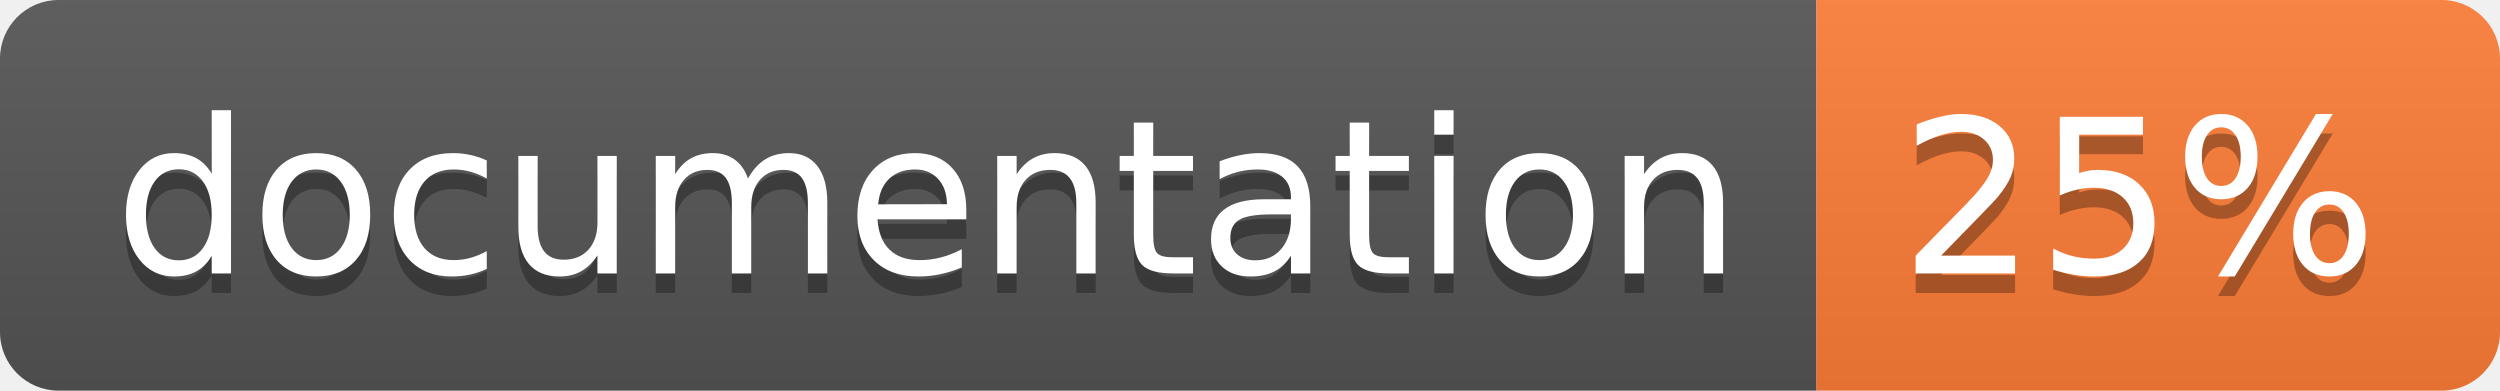
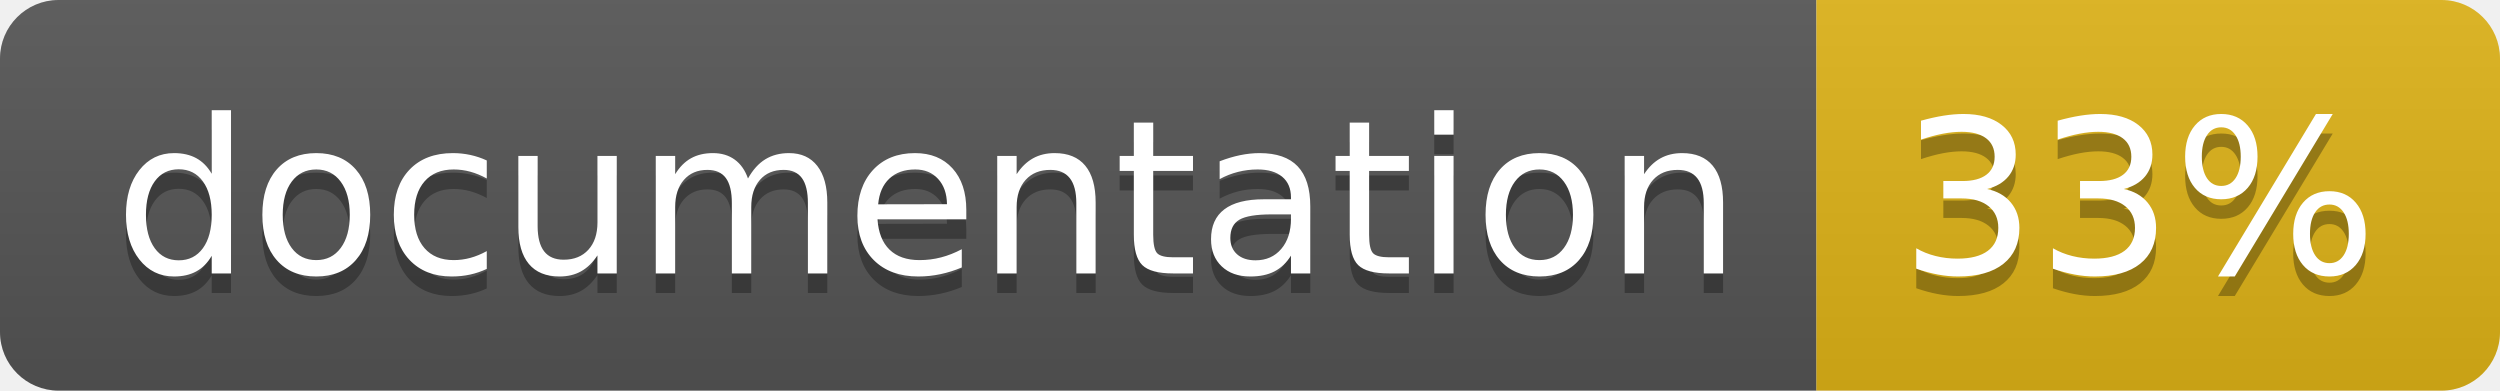
<svg xmlns="http://www.w3.org/2000/svg" width="128" height="20">
  <linearGradient id="b" x2="0" y2="100%">
    <stop offset="0" stop-color="#bbb" stop-opacity=".1" />
    <stop offset="1" stop-opacity=".1" />
  </linearGradient>
  <clipPath id="a">
    <rect width="128" height="20" rx="3" fill="#fff" />
  </clipPath>
  <g clip-path="url(#a)">
    <path fill="#555" d="M0 0h93v20H0z" />
-     <path fill="#fe7d37" d="M93 0h35v20H93z" />
+     <path fill="#dfb317" d="M93 0h35v20H93z" />
    <path fill="url(#b)" d="M0 0h128v20H0z" />
  </g>
  <g fill="#fff" text-anchor="middle" font-family="DejaVu Sans,Verdana,Geneva,sans-serif" font-size="110">
    <text x="475" y="150" fill="#010101" fill-opacity=".3" transform="scale(.1)" textLength="830">
      documentation
    </text>
    <text x="475" y="140" transform="scale(.1)" textLength="830">
      documentation
    </text>
    <text x="1095" y="150" fill="#010101" fill-opacity=".3" transform="scale(.1)" textLength="250">
-       25%
+       33%
    </text>
    <text x="1095" y="140" transform="scale(.1)" textLength="250">
-       25%
+       33%
    </text>
  </g>
</svg>
